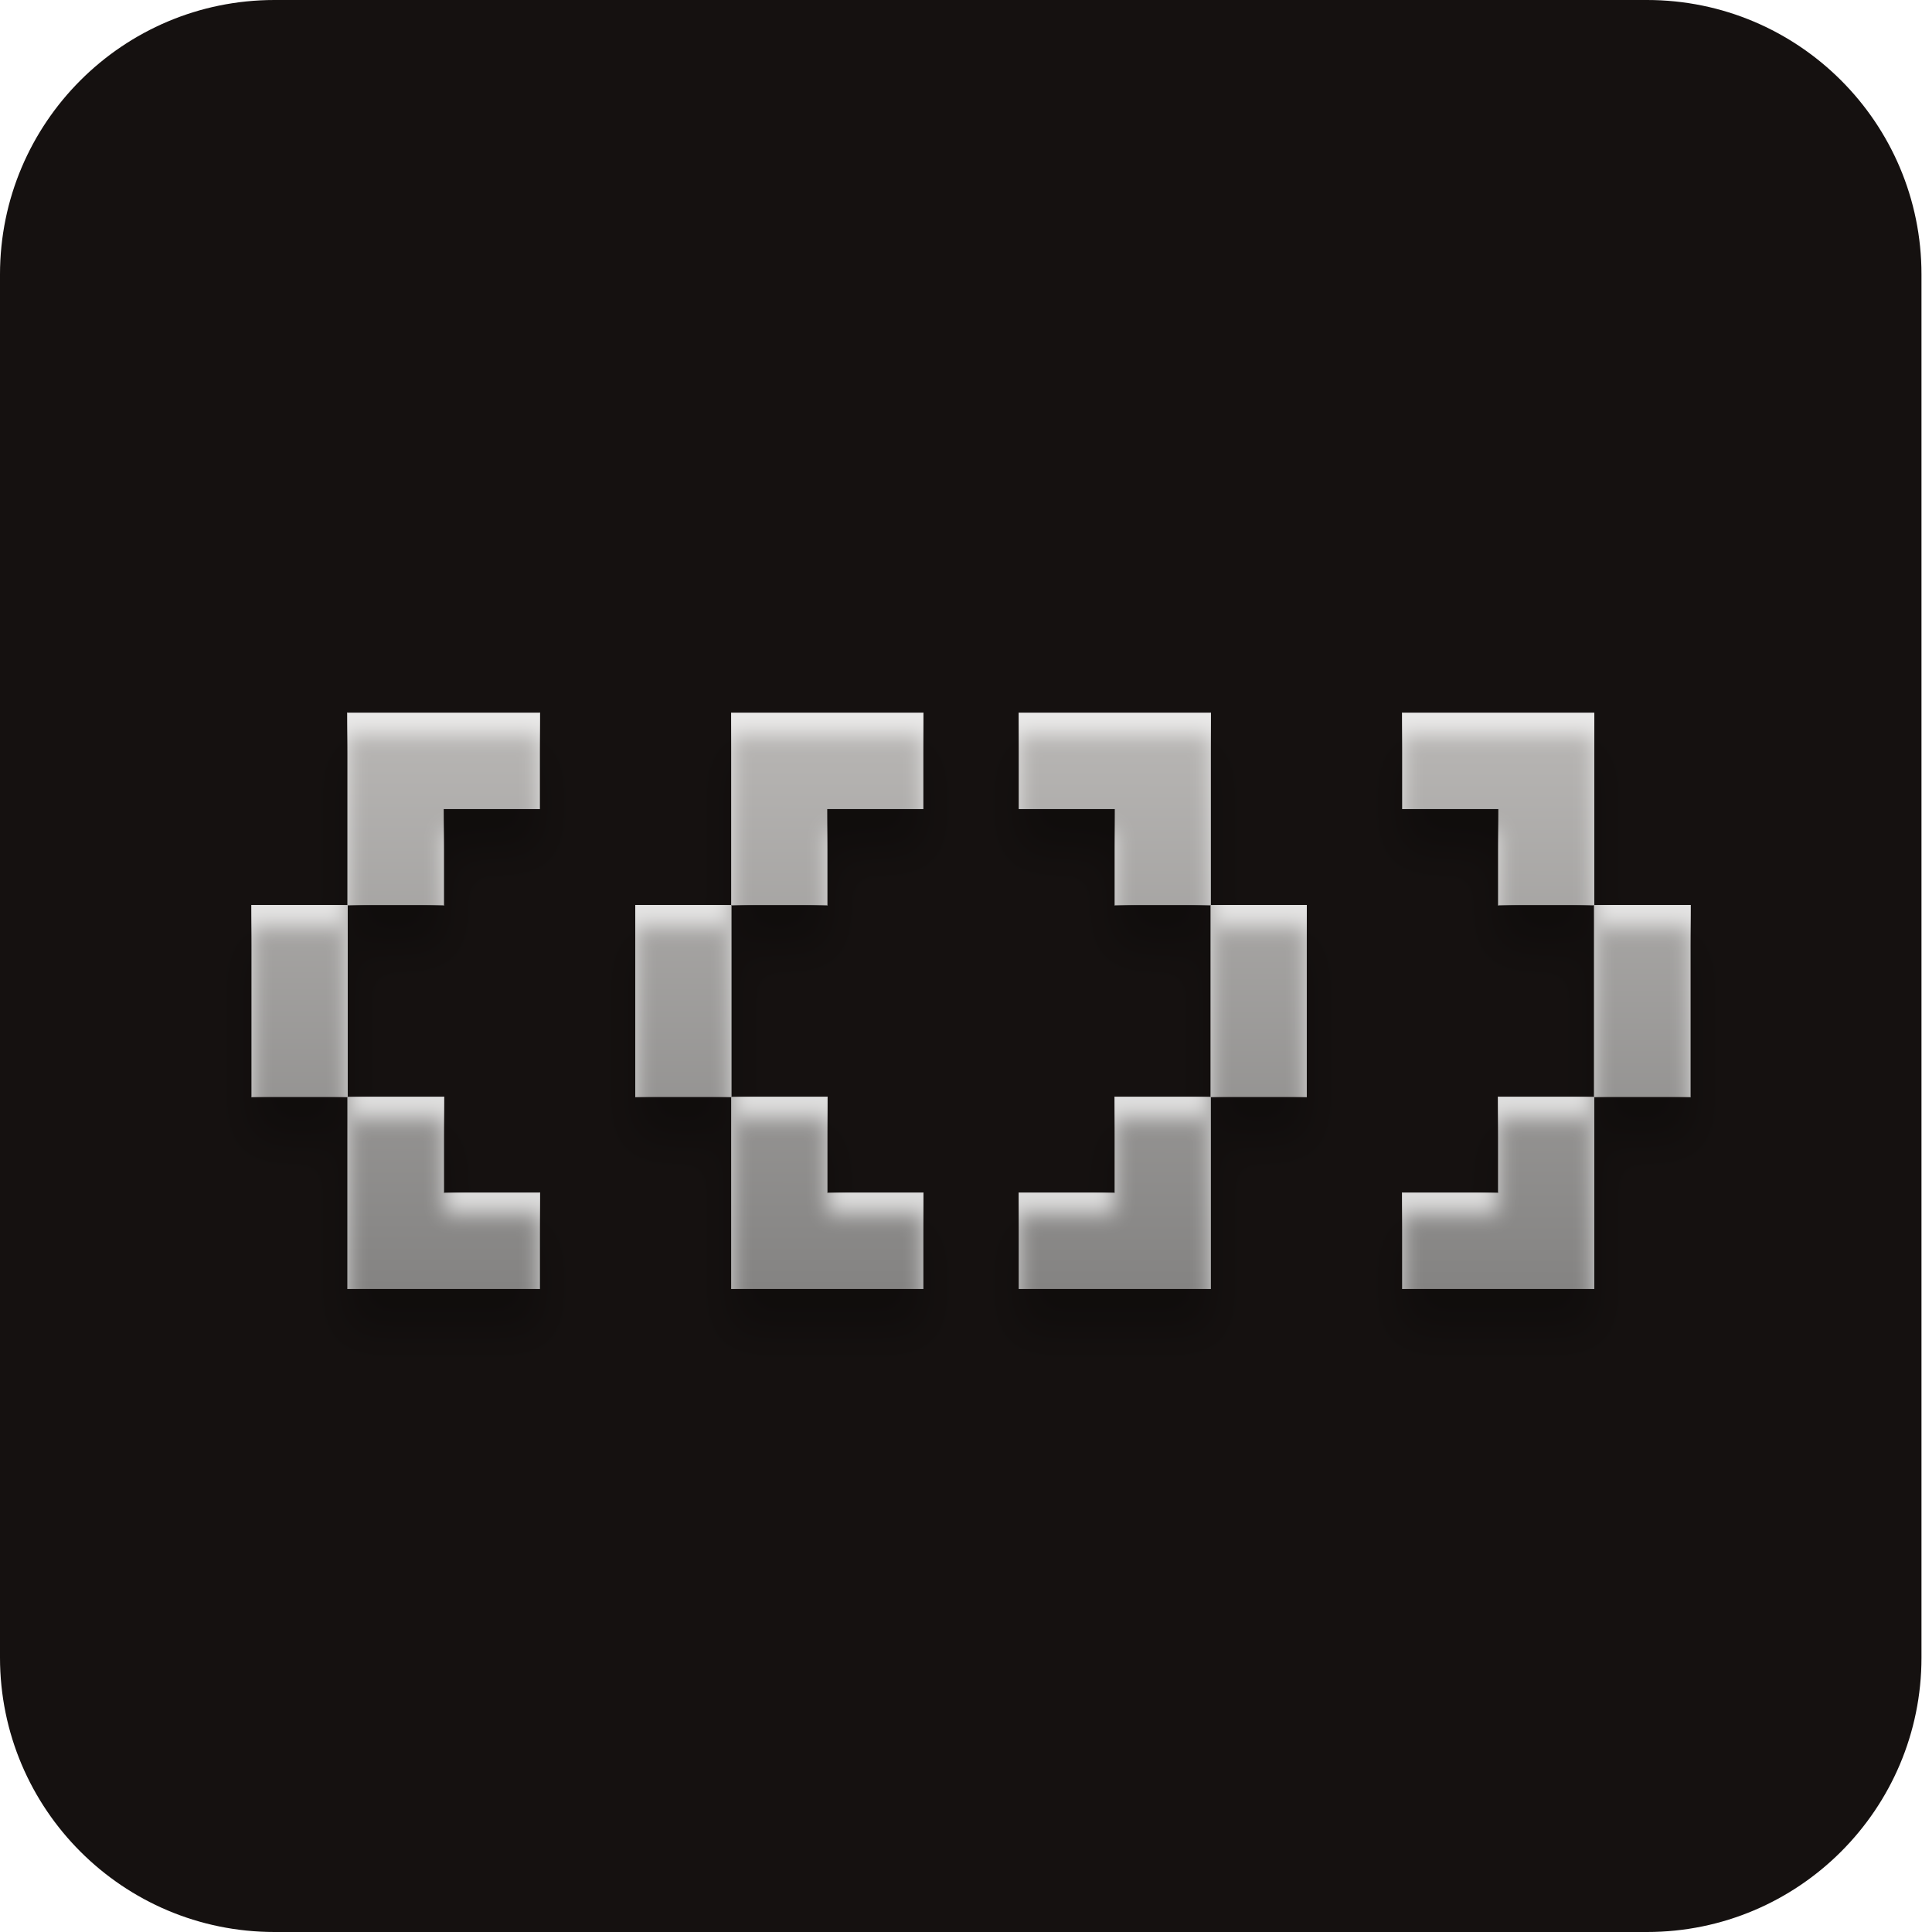
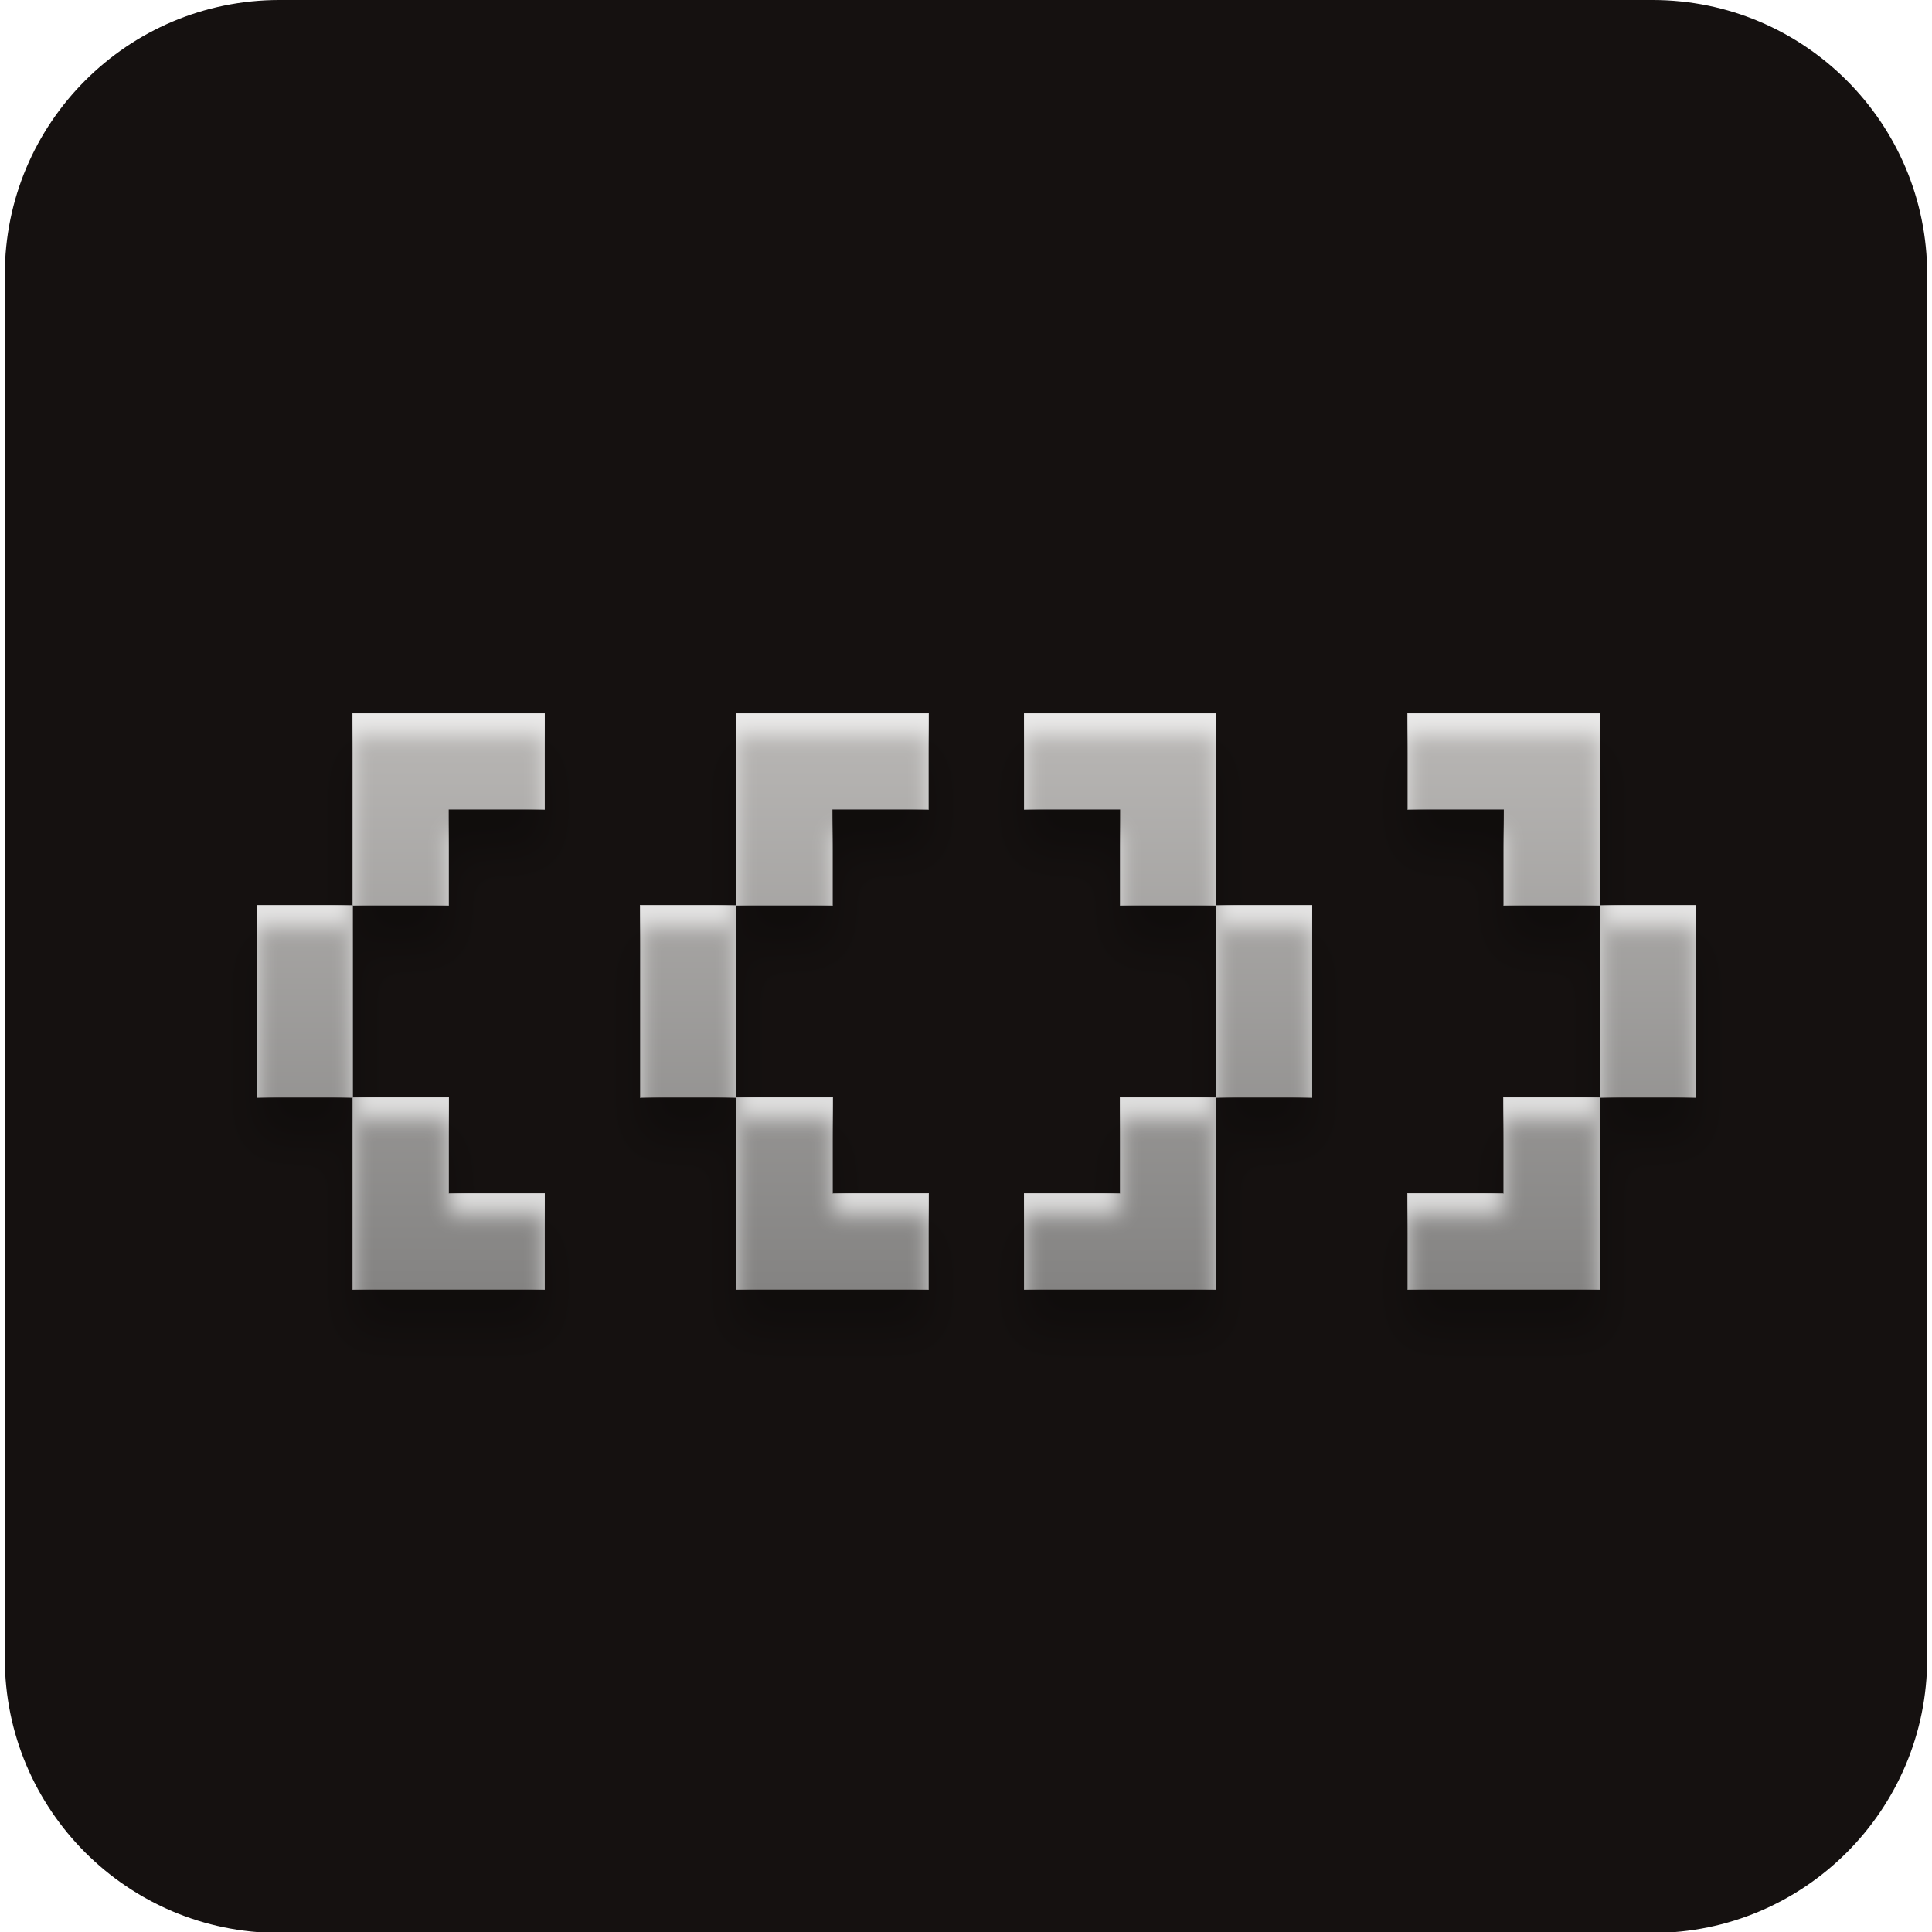
- <svg xmlns="http://www.w3.org/2000/svg" width="182" height="183" viewBox="0 0 182 183" fill="none">
+ <svg xmlns="http://www.w3.org/2000/svg" viewBox="-0.455 0.000 182.910 182.910" fill="none">
  <rect width="182" height="183" rx="26" fill="#151110" />
  <g filter="url(#filter0_di_790_208)">
    <path d="M42.026 67.546H51.117V76.636H42.026V67.546ZM32.935 67.546H42.026V76.636H32.935V67.546ZM32.935 76.636H42.026V85.727H32.935V76.636ZM23.844 85.727H32.935V94.818H23.844V85.727ZM23.844 94.818H32.935V103.909H23.844V94.818ZM32.935 103.909H42.026V113H32.935V103.909ZM32.935 113H42.026V122.091H32.935V113ZM42.026 113H51.117V122.091H42.026V113ZM78.354 67.546H87.445V76.636H78.354V67.546ZM69.263 67.546H78.354V76.636H69.263V67.546ZM69.263 76.636H78.354V85.727H69.263V76.636ZM60.172 85.727H69.263V94.818H60.172V85.727ZM60.172 94.818H69.263V103.909H60.172V94.818ZM69.263 103.909H78.354V113H69.263V103.909ZM69.263 113H78.354V122.091H69.263V113ZM78.354 113H87.445V122.091H78.354V113ZM96.5 67.546H105.591V76.636H96.5V67.546ZM105.591 76.636H114.682V85.727H105.591V76.636ZM114.682 85.727H123.773V94.818H114.682V85.727ZM105.591 103.909H114.682V113H105.591V103.909ZM96.5 113H105.591V122.091H96.5V113ZM114.682 94.818H123.773V103.909H114.682V94.818ZM105.591 113H114.682V122.091H105.591V113ZM105.591 67.546H114.682V76.636H105.591V67.546ZM132.828 67.546H141.919V76.636H132.828V67.546ZM141.919 76.636H151.01V85.727H141.919V76.636ZM151.01 85.727H160.101V94.818H151.01V85.727ZM141.919 103.909H151.01V113H141.919V103.909ZM132.828 113H141.919V122.091H132.828V113ZM151.01 94.818H160.101V103.909H151.01V94.818ZM141.919 113H151.01V122.091H141.919V113ZM141.919 67.546H151.01V76.636H141.919V67.546Z" fill="url(#paint0_linear_790_208)" />
  </g>
  <defs>
    <filter id="filter0_di_790_208" x="19.844" y="67.545" width="144.257" height="62.545" filterUnits="userSpaceOnUse" color-interpolation-filters="sRGB">
      <feFlood flood-opacity="0" result="BackgroundImageFix" />
      <feColorMatrix in="SourceAlpha" type="matrix" values="0 0 0 0 0 0 0 0 0 0 0 0 0 0 0 0 0 0 127 0" result="hardAlpha" />
      <feOffset dy="4" />
      <feGaussianBlur stdDeviation="2" />
      <feComposite in2="hardAlpha" operator="out" />
      <feColorMatrix type="matrix" values="0 0 0 0 0 0 0 0 0 0 0 0 0 0 0 0 0 0 0.25 0" />
      <feBlend mode="normal" in2="BackgroundImageFix" result="effect1_dropShadow_790_208" />
      <feBlend mode="normal" in="SourceGraphic" in2="effect1_dropShadow_790_208" result="shape" />
      <feColorMatrix in="SourceAlpha" type="matrix" values="0 0 0 0 0 0 0 0 0 0 0 0 0 0 0 0 0 0 127 0" result="hardAlpha" />
      <feOffset dy="2" />
      <feGaussianBlur stdDeviation="0.95" />
      <feComposite in2="hardAlpha" operator="arithmetic" k2="-1" k3="1" />
      <feColorMatrix type="matrix" values="0 0 0 0 1 0 0 0 0 1 0 0 0 0 1 0 0 0 0.7 0" />
      <feBlend mode="normal" in2="shape" result="effect2_innerShadow_790_208" />
    </filter>
    <linearGradient id="paint0_linear_790_208" x1="96.5" y1="65.5" x2="96.428" y2="122" gradientUnits="userSpaceOnUse">
      <stop stop-color="#BBB9B7" />
      <stop offset="1" stop-color="#848382" />
    </linearGradient>
  </defs>
</svg>
